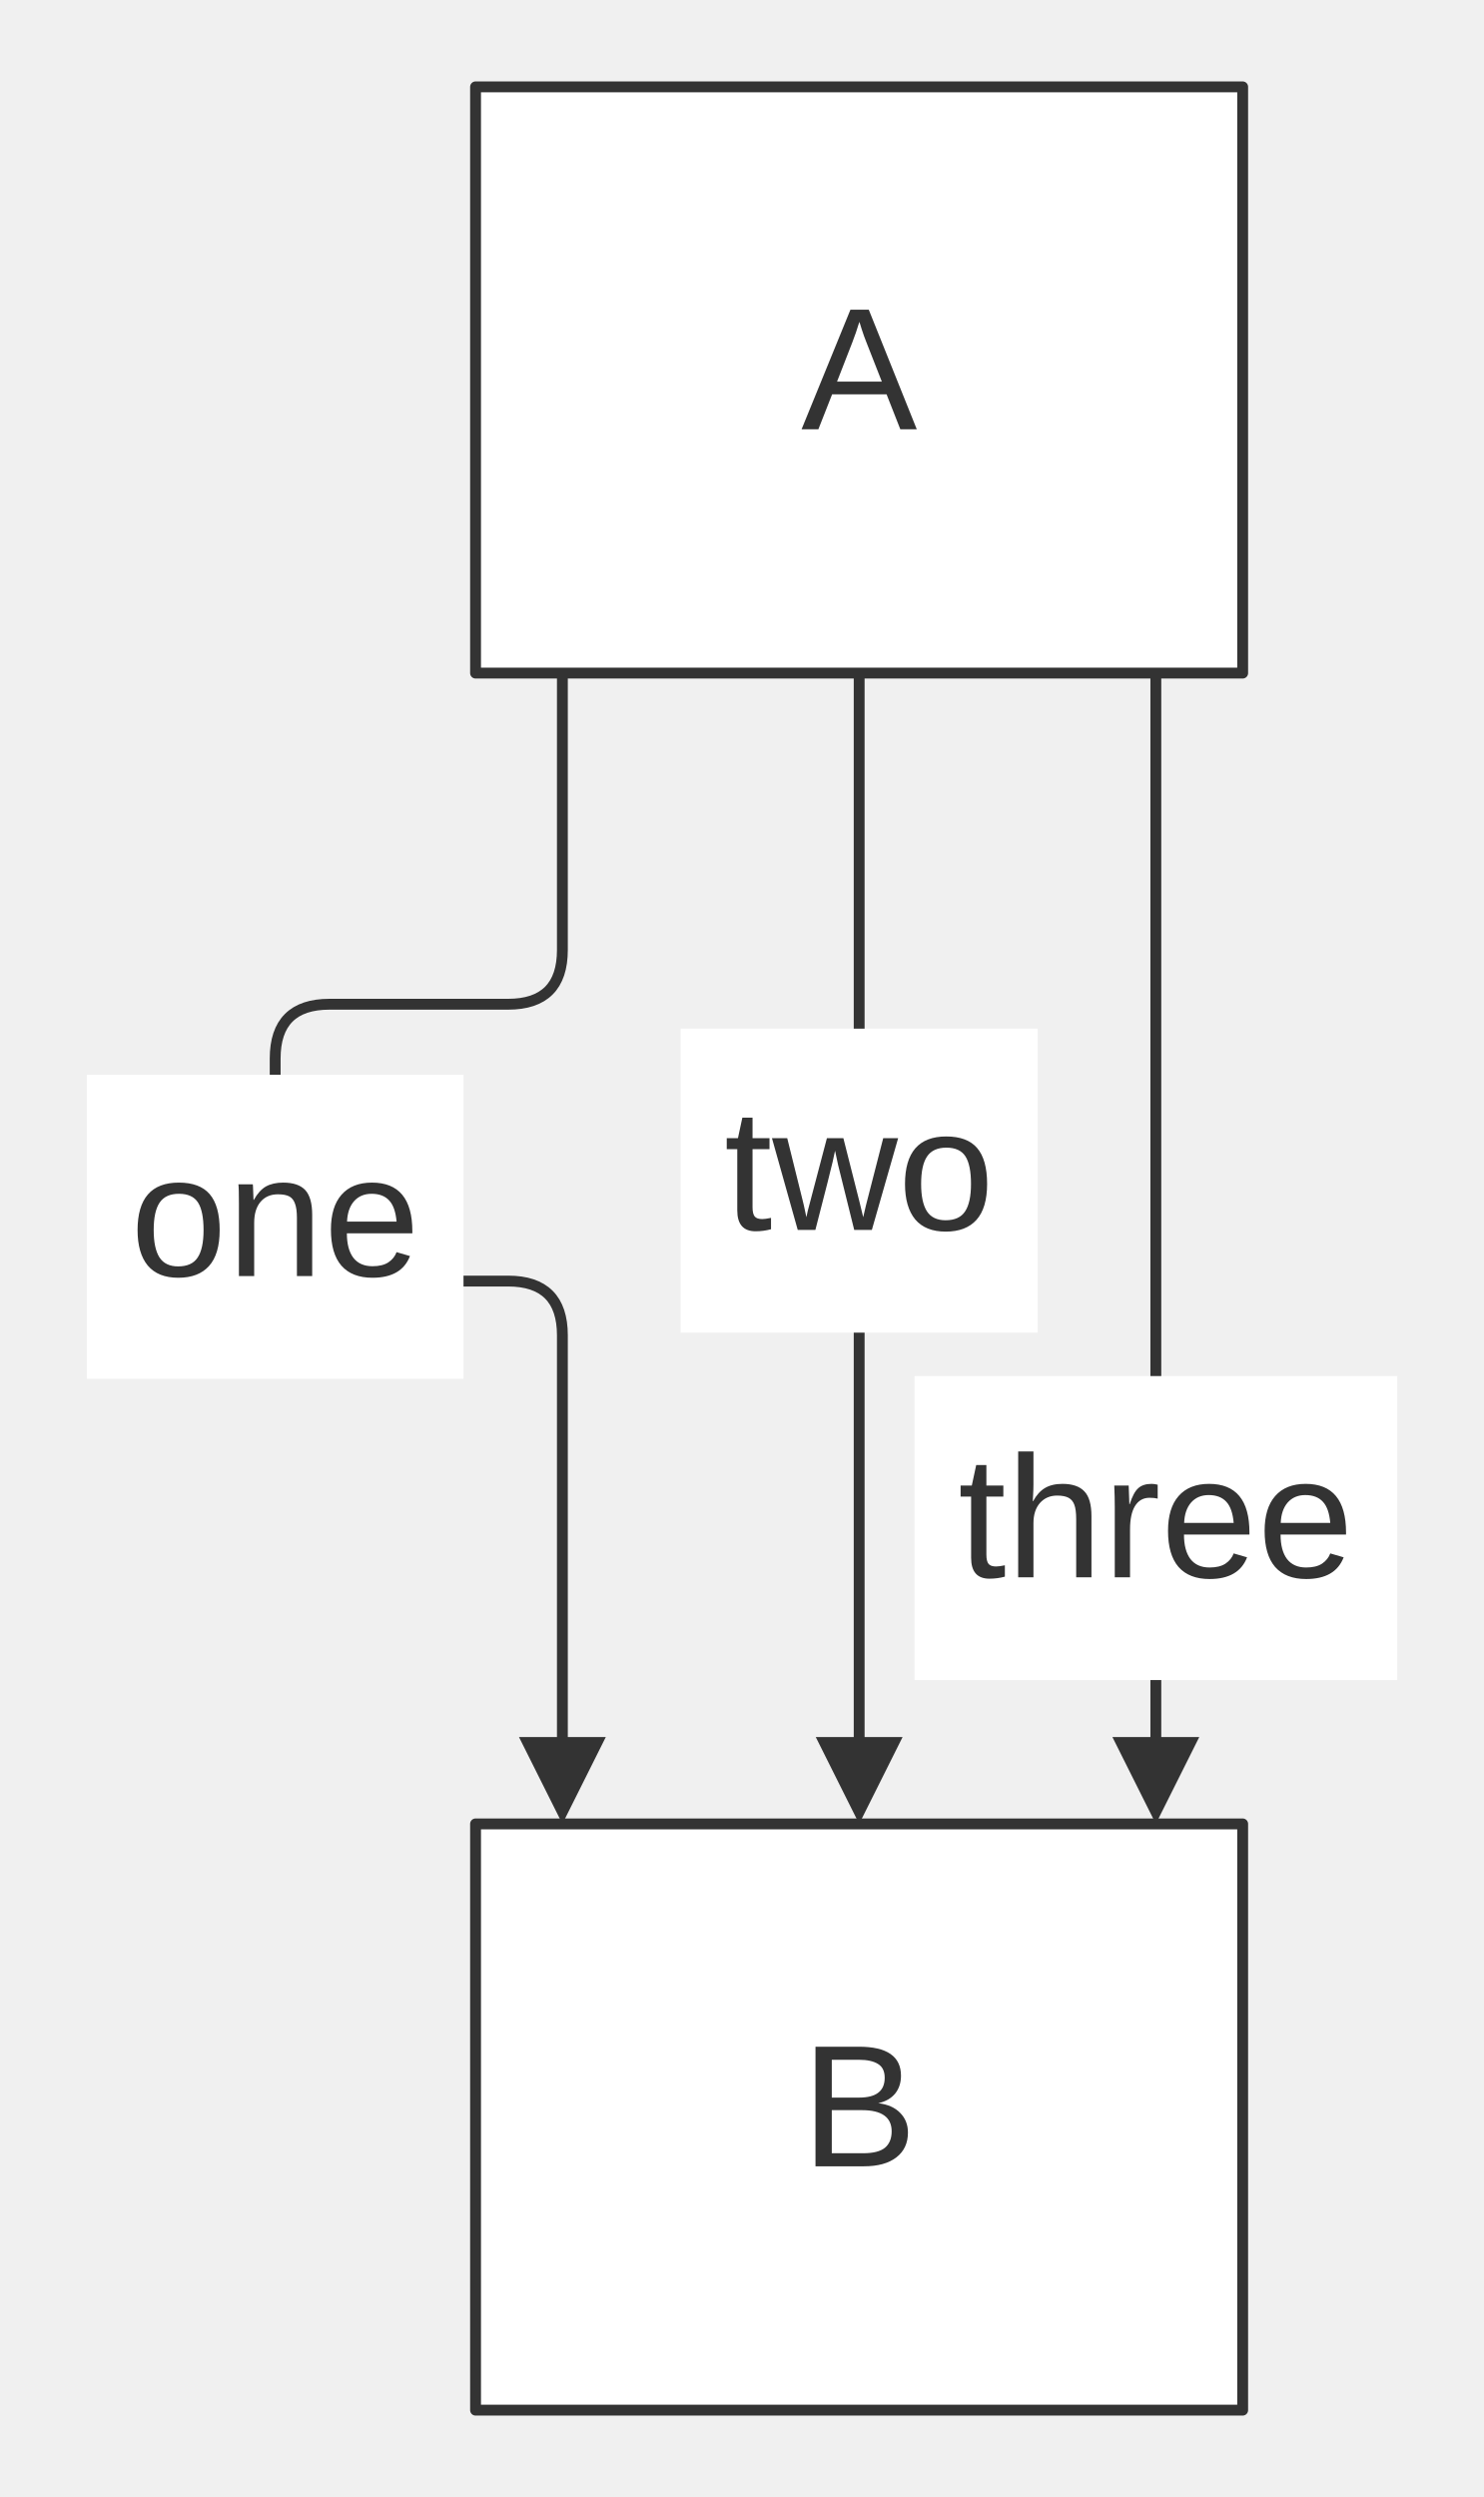
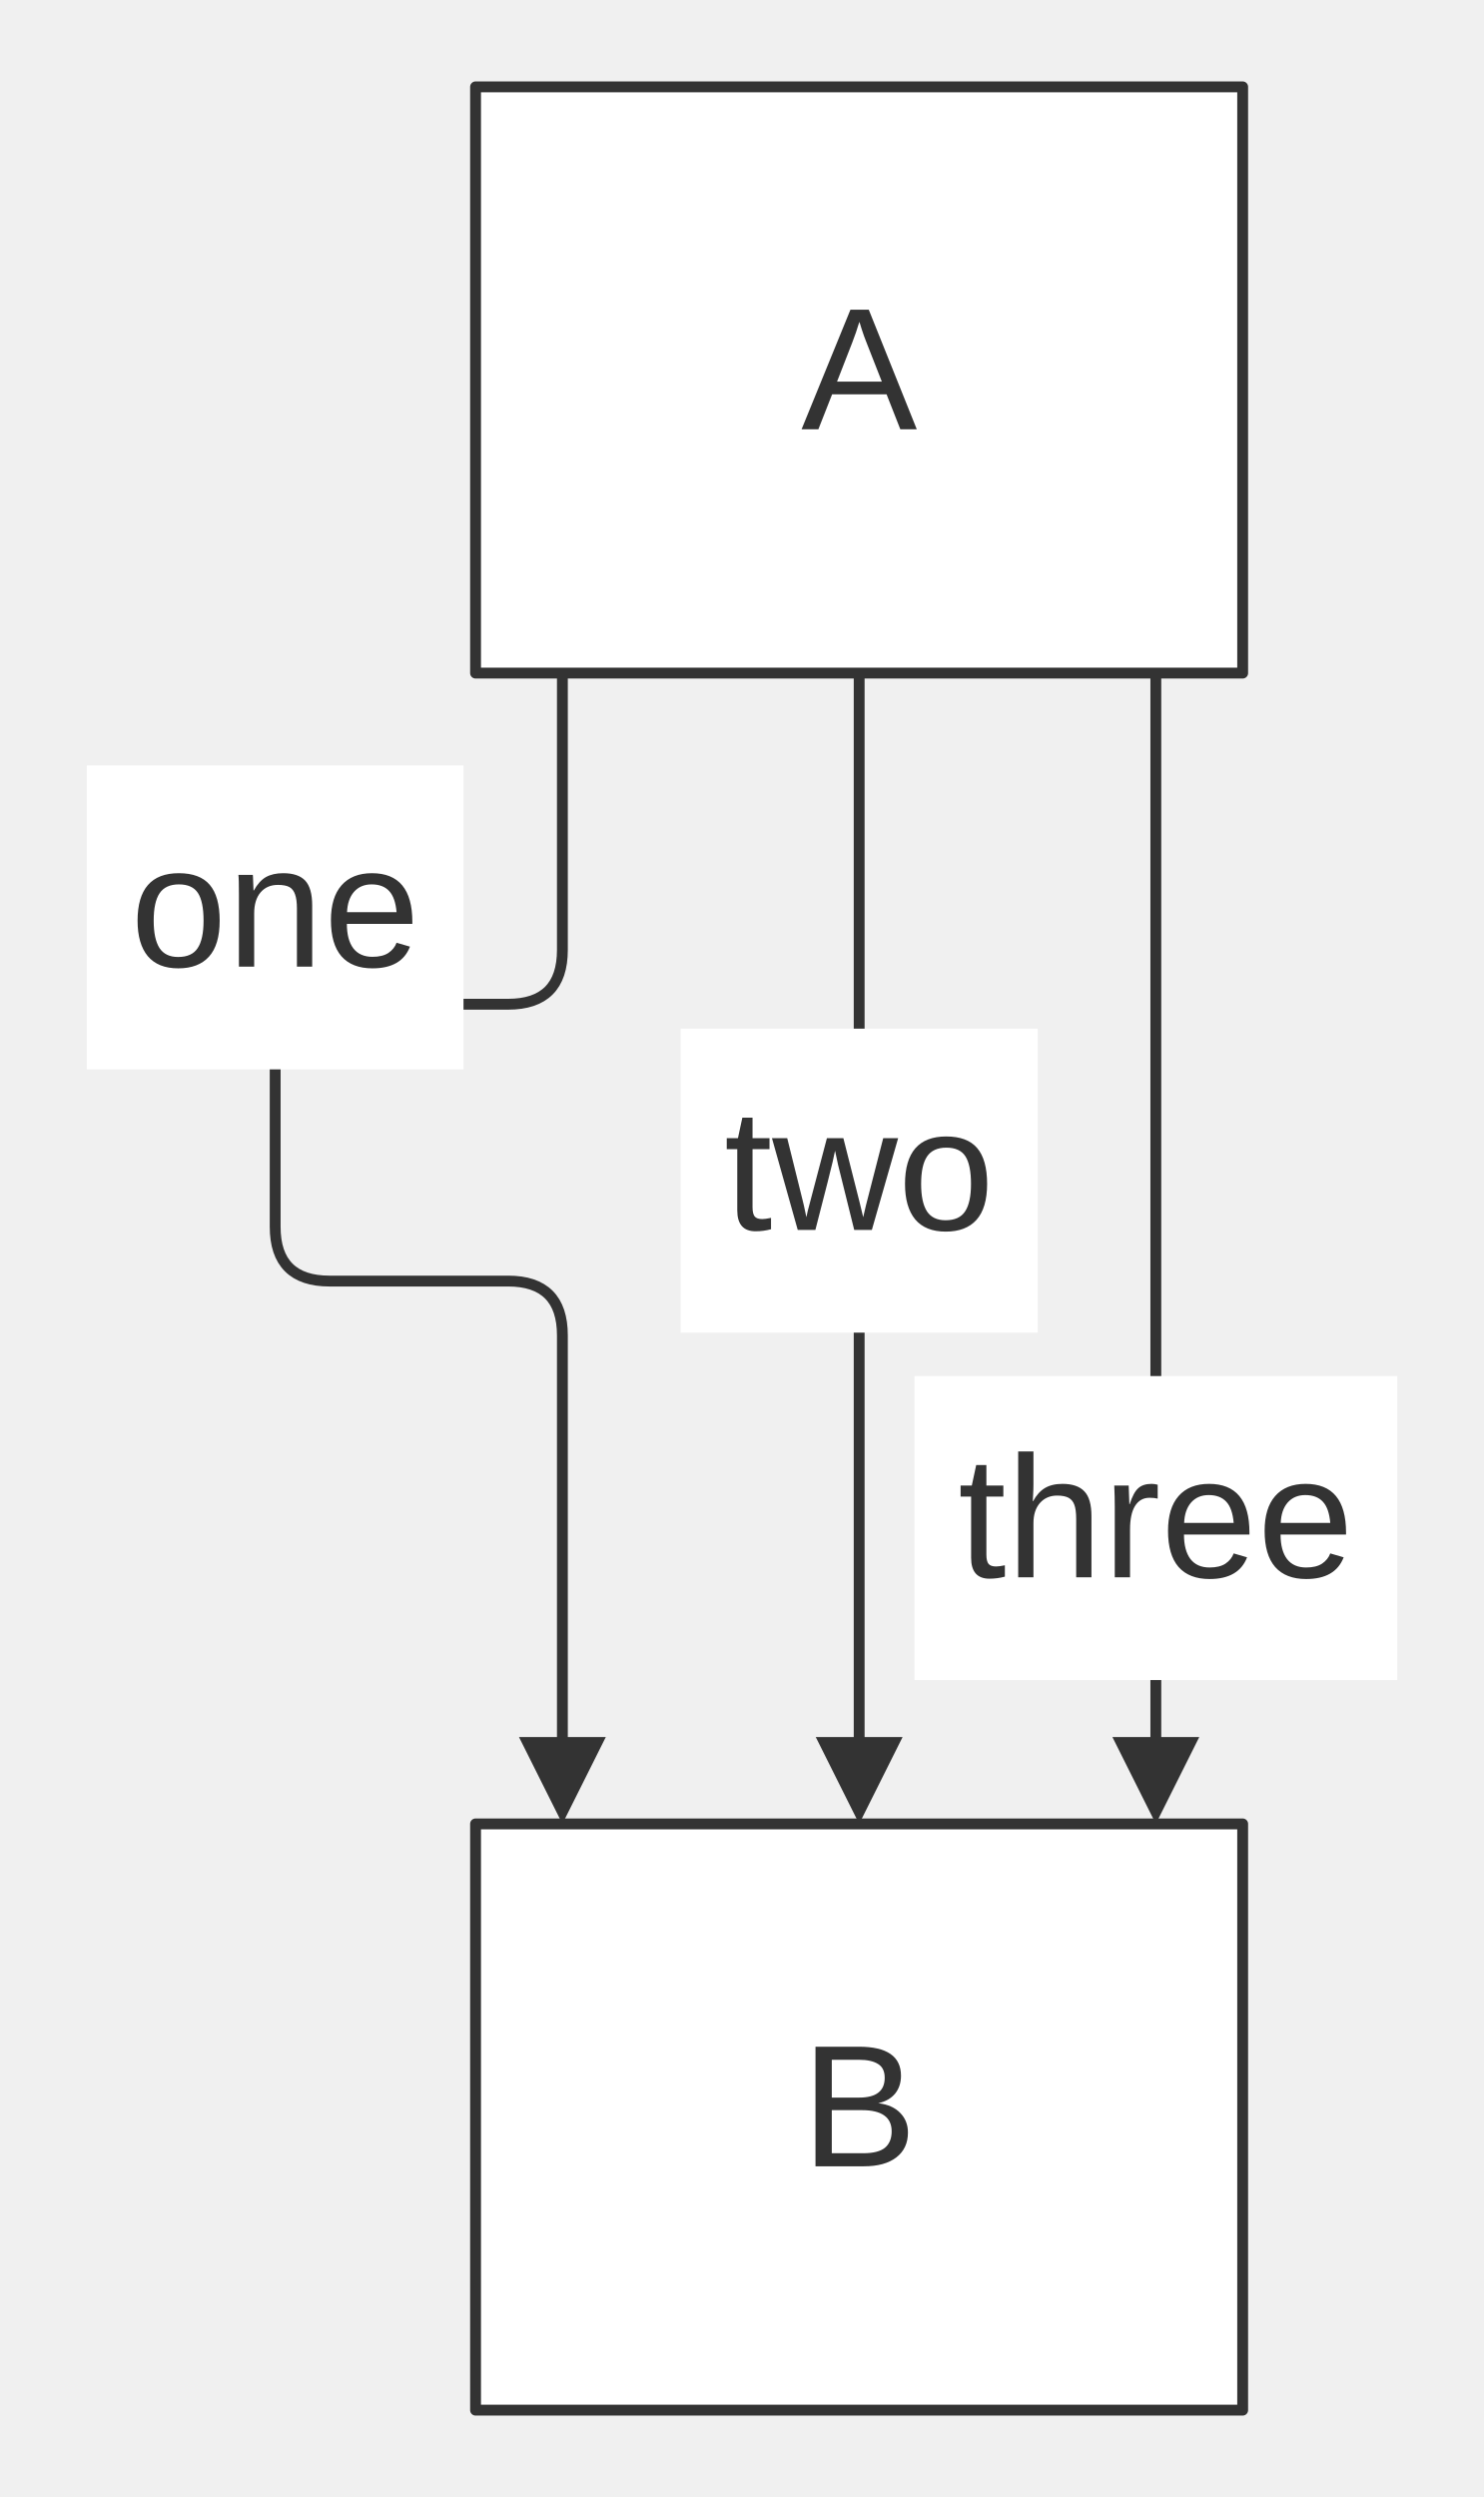
<svg xmlns="http://www.w3.org/2000/svg" width="100%" viewBox="0 0 136.71 230.00" style="max-width: 136.71px; background-color: transparent;" font-family="&quot;trebuchet ms&quot;, verdana, arial, sans-serif" font-size="16.00">
  <defs>
    <marker id="arrowhead" viewBox="0 0 10.00 10.00" refX="5.00" refY="5.00" markerWidth="8.00" markerHeight="8.00" orient="auto-start-reverse" markerUnits="userSpaceOnUse">
      <path d="M 0 0 L 10.00 5.00 L 0 10.00 z" fill="#333" />
    </marker>
  </defs>
  <g transform="translate(17.35,0.00)">
    <g class="edgePaths">
      <path d="M34.46,62.00 L34.46,87.50 Q34.46,92.50 29.46,92.50 L13.00,92.50 Q8.00,92.50 8.00,97.50 L8.00,113.00 Q8.00,118.00 13.00,118.00 L29.46,118.00 Q34.46,118.00 34.46,123.00 L34.46,164.00" stroke="#333" stroke-width="1.00" fill="none" stroke-linecap="round" stroke-linejoin="round" marker-end="url(#arrowhead)" />
      <path d="M61.80,62.00 L61.80,164.00" stroke="#333" stroke-width="1.00" fill="none" stroke-linecap="round" stroke-linejoin="round" marker-end="url(#arrowhead)" />
      <path d="M89.13,62.00 L89.13,118.00 L89.13,164.00" stroke="#333" stroke-width="1.00" fill="none" stroke-linecap="round" stroke-linejoin="round" marker-end="url(#arrowhead)" />
    </g>
    <g class="nodes">
      <g class="node default" id="A" data-id="A" data-look="classic">
        <rect x="26.46" y="8.00" width="70.67" height="54.00" fill="white" stroke="#333" stroke-width="1.00" stroke-linejoin="round" />
        <text x="61.80" y="35.00" text-anchor="middle" dominant-baseline="middle" fill="#333">A</text>
      </g>
      <g class="node default" id="B" data-id="B" data-look="classic">
        <rect x="26.46" y="168.00" width="70.67" height="54.00" fill="white" stroke="#333" stroke-width="1.00" stroke-linejoin="round" />
        <text x="61.80" y="195.00" text-anchor="middle" dominant-baseline="middle" fill="#333">B</text>
      </g>
    </g>
    <g class="edgeLabels">
-       <rect x="-9.35" y="99.00" width="34.70" height="28.00" fill="white" />
-       <text x="8.00" y="113.00" text-anchor="middle" dominant-baseline="middle" fill="#333">one</text>
+       <rect x="-9.35" y="70.50" width="34.70" height="28.00" fill="white" />
+       <text x="8.00" y="84.50" text-anchor="middle" dominant-baseline="middle" fill="#333">one</text>
      <rect x="45.35" y="94.75" width="32.90" height="28.00" fill="white" />
      <text x="61.80" y="108.75" text-anchor="middle" dominant-baseline="middle" fill="#333">two</text>
      <rect x="66.90" y="126.75" width="44.47" height="28.00" fill="white" />
      <text x="89.13" y="140.75" text-anchor="middle" dominant-baseline="middle" fill="#333">three</text>
    </g>
  </g>
</svg>
